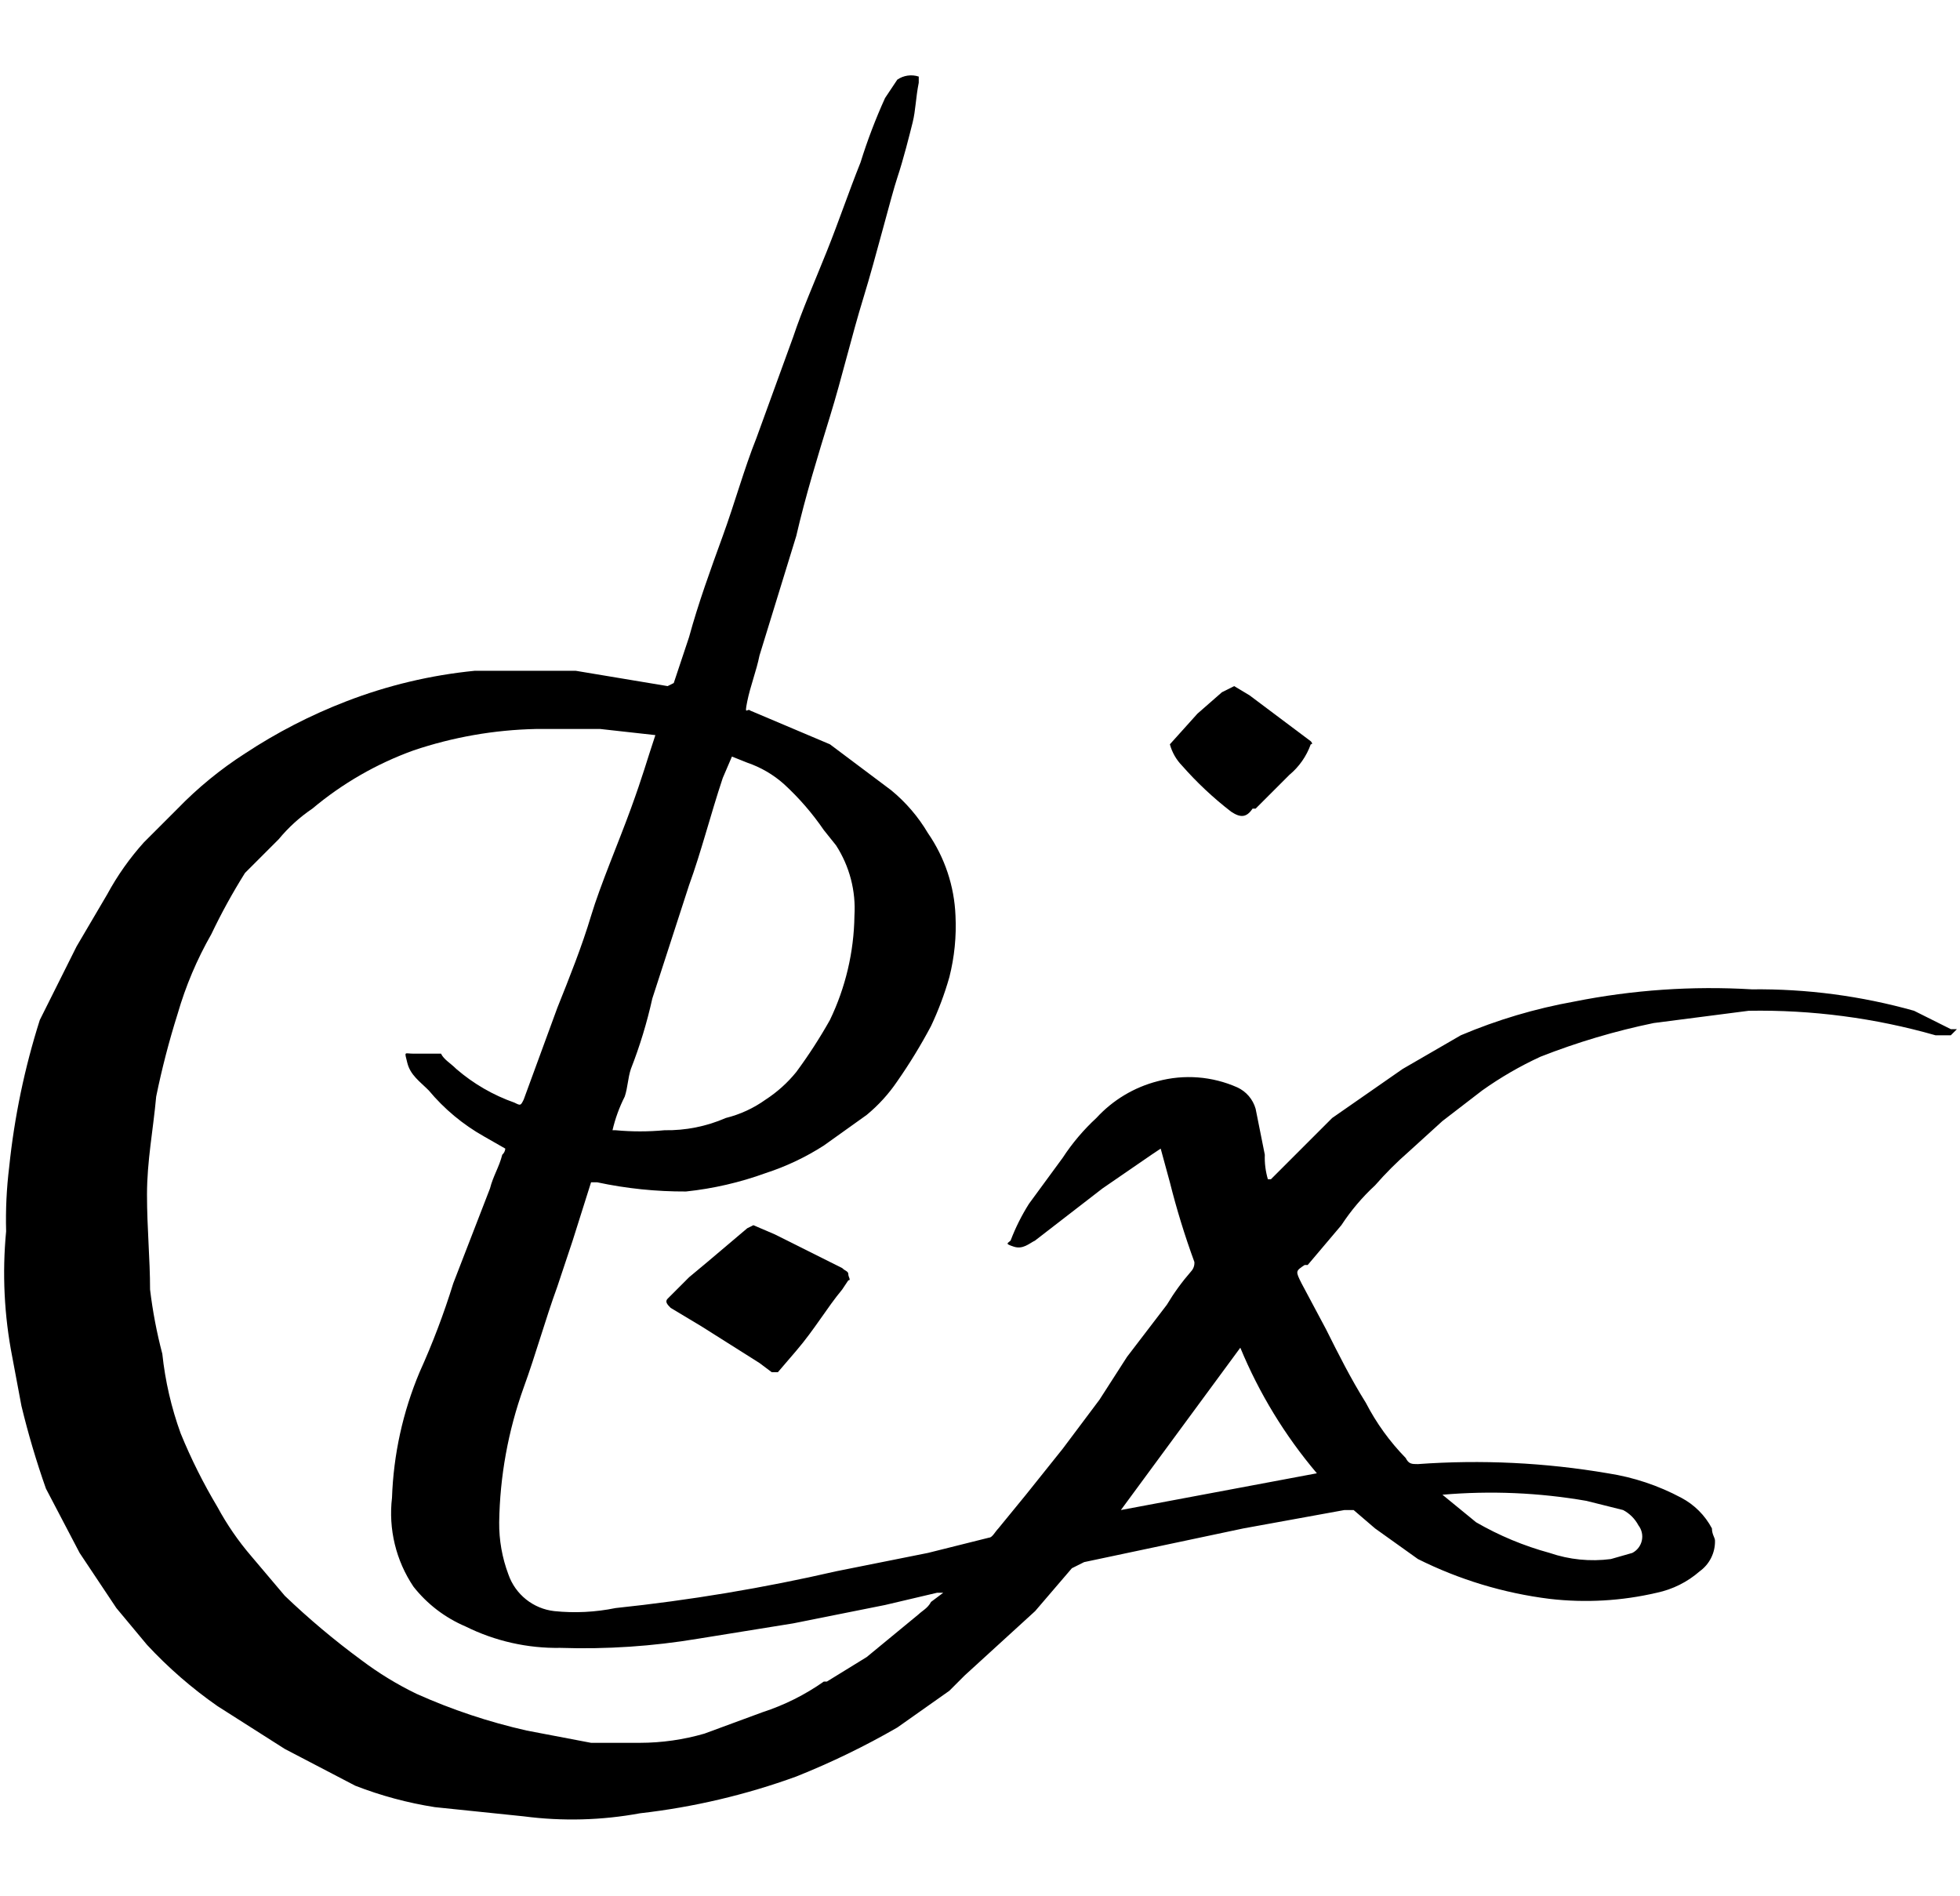
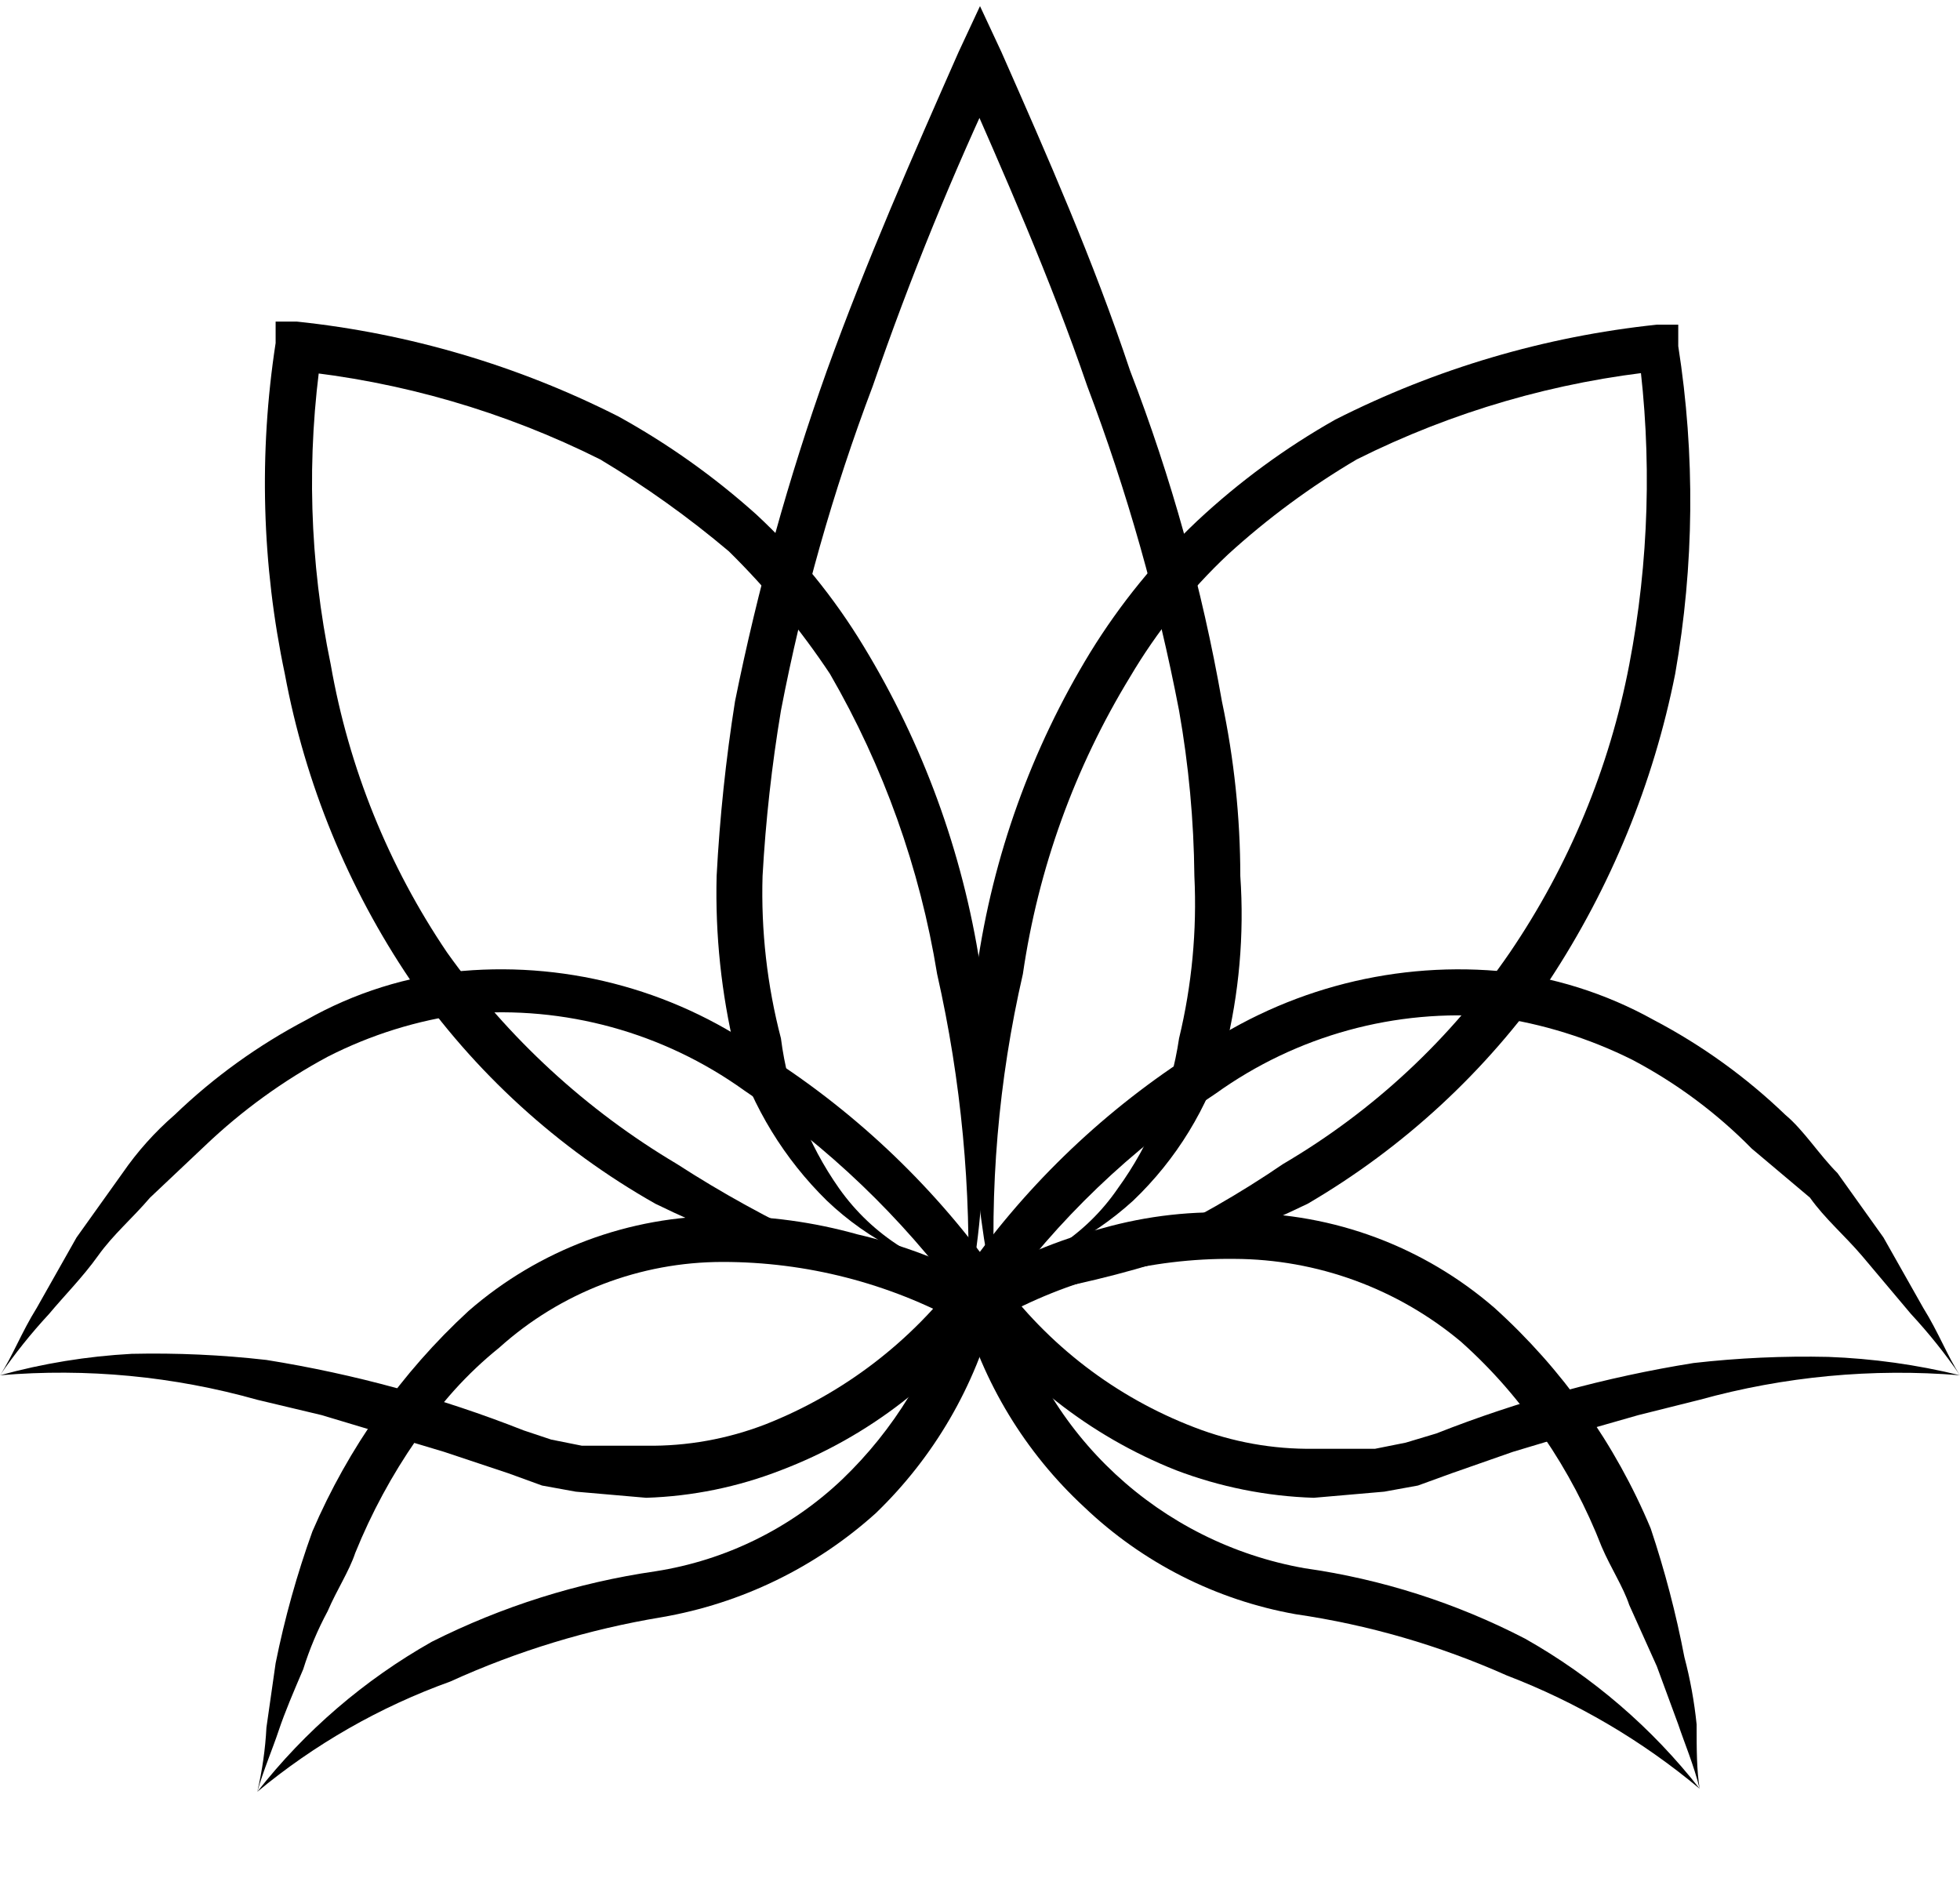
- <svg xmlns="http://www.w3.org/2000/svg" id="Layer_1" data-name="Layer 1" width="64" height="61.9" viewBox="0 0 64 61.9">
-   <path d="M22,22.3l.5-1.5c.3-1.1.7-2.2,1.1-3.3s.7-2.2,1.1-3.2L25.9,11c.3-.9.7-1.8,1.1-2.8s.7-1.9,1.1-2.9a18,18,0,0,1,.8-2.1l.4-.6a.8.8,0,0,1,.7-.1v.2c-.1.5-.1.9-.2,1.3s-.3,1.2-.5,1.8-.7,2.6-1.1,3.9-.7,2.6-1.1,3.9-.8,2.6-1.1,3.9l-1.2,3.9c-.1.5-.3,1-.4,1.5s0,.2.1.3l2.6,1.1.8.6,1.2.9a5.3,5.3,0,0,1,1.2,1.4,5.1,5.1,0,0,1,.9,2.7,6.8,6.8,0,0,1-.2,2,10.4,10.4,0,0,1-.6,1.6,17.4,17.4,0,0,1-1.1,1.8,5.2,5.2,0,0,1-1,1.1l-1.4,1a8.2,8.2,0,0,1-1.9.9,11,11,0,0,1-2.6.6,13.6,13.6,0,0,1-2.9-.3h-.2l-.6,1.9L18.2,42c-.4,1.1-.7,2.2-1.1,3.3a13.6,13.6,0,0,0-.8,4.4,4.7,4.7,0,0,0,.3,1.7,1.8,1.8,0,0,0,1.5,1.2,6.6,6.6,0,0,0,2-.1,60.1,60.1,0,0,0,7.2-1.2l3-.6,2-.5c.1,0,.2-.2.3-.3l.9-1.1,1.2-1.5,1.2-1.6.9-1.4,1.3-1.7a7.6,7.6,0,0,1,.8-1.1.4.4,0,0,0,.1-.3,25.8,25.8,0,0,1-.8-2.6l-.3-1.1h0l-.3.2L36,38.8l-2.2,1.7c-.2.1-.4.3-.7.2s-.2-.1-.1-.2a6.7,6.7,0,0,1,.6-1.2l1.1-1.5a6.9,6.9,0,0,1,1.1-1.3,4.1,4.1,0,0,1,2-1.2,3.9,3.9,0,0,1,2.6.2,1.1,1.1,0,0,1,.6.7l.3,1.5a2.5,2.5,0,0,0,.1.8h.1l.8-.8,1.2-1.2,2.3-1.6,1.9-1.1a17.3,17.3,0,0,1,3.7-1.1,22.7,22.7,0,0,1,5.8-.4,18.8,18.8,0,0,1,5.3.7l1.2.6h.2l-.2.2h-.5a20.9,20.9,0,0,0-6.1-.8l-3.1.4a22.6,22.6,0,0,0-3.7,1.1,11.8,11.8,0,0,0-1.9,1.1l-1.3,1-1.1,1a11.4,11.4,0,0,0-1.1,1.1,6.9,6.9,0,0,0-1.1,1.3l-1.1,1.3h-.1c-.3.2-.3.2-.1.6l.8,1.5c.4.8.8,1.6,1.3,2.4a7.5,7.5,0,0,0,1.3,1.8c.1.2.2.2.4.2a25.8,25.8,0,0,1,6.2.3,7.5,7.5,0,0,1,2.4.8,2.4,2.4,0,0,1,1,1c0,.2.1.3.1.4a1.2,1.2,0,0,1-.5,1,3.1,3.1,0,0,1-1.4.7,10.2,10.2,0,0,1-3.5.2,13.3,13.3,0,0,1-4.3-1.3l-1.4-1-.7-.6h-.3l-3.3.6-5.2,1.1-.4.2-1.2,1.4-2.3,2.1-.5.5-1.7,1.2A25.5,25.5,0,0,1,26,58a22.3,22.3,0,0,1-5.1,1.2,12.2,12.2,0,0,1-3.8.1L14.2,59a12.5,12.5,0,0,1-2.6-.7L9.3,57.1,7.1,55.7a14.3,14.3,0,0,1-2.3-2l-1-1.2L2.6,50.7,1.5,48.6a27.6,27.6,0,0,1-.8-2.7L.4,44.3a14.3,14.3,0,0,1-.2-4.1,14.1,14.1,0,0,1,.1-2.1,24,24,0,0,1,1-4.8l1.2-2.4,1-1.7a8.8,8.8,0,0,1,1.2-1.7l1.1-1.1A12.4,12.4,0,0,1,8,24.6a17.3,17.3,0,0,1,3.3-1.7,16,16,0,0,1,4.2-1h3.3l3,.5ZM21.4,24l-1.8-.2H17.5a13.4,13.4,0,0,0-4,.7,10.9,10.9,0,0,0-3.3,1.9,5.2,5.2,0,0,0-1.1,1L8,28.5a19.8,19.8,0,0,0-1.1,2,11.9,11.9,0,0,0-1.1,2.6,26.8,26.8,0,0,0-.7,2.7c-.1,1.1-.3,2.1-.3,3.2s.1,2.1.1,3.1a15.5,15.5,0,0,0,.4,2.1,11,11,0,0,0,.6,2.6,17.9,17.9,0,0,0,1.2,2.4,9.1,9.1,0,0,0,1.1,1.6l1.1,1.3a25.2,25.2,0,0,0,2.5,2.1,10.8,10.8,0,0,0,1.8,1.1,19,19,0,0,0,3.6,1.2l2.1.4h1.6a7.6,7.6,0,0,0,2.1-.3l1.9-.7a7.5,7.5,0,0,0,2-1H27l1.3-.8L30,52.7c.1-.1.3-.2.4-.4l.4-.3h-.2l-1.7.4-3,.6-3.1.5a22.7,22.7,0,0,1-4.5.3,6.7,6.7,0,0,1-3.1-.7,4.3,4.3,0,0,1-1.7-1.3,4.3,4.3,0,0,1-.7-2.9,11.6,11.6,0,0,1,.9-4.1,24.9,24.9,0,0,0,1.1-2.9L16,38.8c.1-.4.3-.7.4-1.1a.3.3,0,0,0,.1-.2l-.7-.4A6.5,6.5,0,0,1,14,35.6c-.3-.3-.6-.5-.7-.9s-.1-.3.2-.3h.9c.1.2.3.3.5.5a5.9,5.9,0,0,0,1.9,1.1c.2.1.2.1.3-.1l1.1-3c.4-1,.8-2,1.1-3s.9-2.4,1.3-3.5S21.1,24.9,21.4,24Zm2.5.7-.3.7c-.4,1.2-.7,2.4-1.1,3.5l-1.2,3.7a15.5,15.5,0,0,1-.7,2.3c-.1.3-.1.6-.2.9a4.9,4.9,0,0,0-.4,1.1h.1a8.6,8.6,0,0,0,1.6,0,4.8,4.8,0,0,0,2-.4,3.8,3.8,0,0,0,1.3-.6,4.3,4.3,0,0,0,1-.9,16.3,16.3,0,0,0,1.1-1.7,8.1,8.1,0,0,0,.8-3.4,3.8,3.8,0,0,0-.6-2.3l-.4-.5a8.7,8.7,0,0,0-1.3-1.5,3.5,3.5,0,0,0-1.2-.7ZM40.5,44l-3.9,5.3L43,48.1A15.5,15.5,0,0,1,40.5,44Zm6.6,4.8h0l1.1.9a10.1,10.1,0,0,0,2.4,1,4.4,4.4,0,0,0,2,.2l.7-.2a.6.6,0,0,0,.2-.9,1.2,1.2,0,0,0-.5-.5L51.8,49A18.3,18.3,0,0,0,47.1,48.8Z" />
-   <path d="M24.6,40l.7.3,2.2,1.1c.1.1.2.1.2.2s.1.2,0,.2l-.2.3c-.5.6-.9,1.3-1.5,2l-.6.7h-.2l-.4-.3-1.9-1.2-1-.6c-.1-.1-.2-.2-.1-.3l.7-.7.6-.5,1.3-1.1Z" />
-   <path d="M40.3,22.4l.5.3,1.6,1.2.4.3s.1.1,0,.1a2.3,2.3,0,0,1-.7,1L41,26.4h-.1c-.2.3-.4.3-.7.1a11.4,11.4,0,0,1-1.6-1.5,1.6,1.6,0,0,1-.4-.7h0l.9-1,.8-.7Z" />
+ <svg xmlns="http://www.w3.org/2000/svg" width="64" height="61.9" viewBox="0 0 64 61.9">
+   <path d="M32 41.7a6.9 6.9 0 0 0 4.5-2.9 11.1 11.1 0 0 0 2-4.9 18.7 18.7 0 0 0 .5-5.3 32.9 32.9 0 0 0-.5-5.4 64.1 64.1 0 0 0-3-10.6c-1.2-3.5-2.7-6.9-4.2-10.3h1.4a101.1 101.1 0 0 0-4.2 10.3 64.1 64.1 0 0 0-3 10.6 49.5 49.5 0 0 0-.6 5.4 18.8 18.8 0 0 0 .6 5.3 10.9 10.9 0 0 0 1.9 4.9 7.1 7.1 0 0 0 4.6 2.9zm0 0a9.5 9.5 0 0 1-5-2.5 11.8 11.8 0 0 1-3-4.9 22.1 22.1 0 0 1-.6-5.7 55.1 55.1 0 0 1 .6-5.7 78.3 78.3 0 0 1 3-10.8c1.3-3.6 2.8-7 4.3-10.4L32 .2l.7 1.5c1.5 3.4 3 6.8 4.2 10.4a57.7 57.7 0 0 1 3 10.8 27.6 27.6 0 0 1 .6 5.7 18.4 18.4 0 0 1-.5 5.7 11.2 11.2 0 0 1-3 4.9 10.3 10.3 0 0 1-5 2.5z" />
+   <path d="M8.4 58.5a11.8 11.8 0 0 0 .3-2.1l.3-2.1a30.3 30.3 0 0 1 1.2-4.3 21.1 21.1 0 0 1 5.1-7.2 12.6 12.6 0 0 1 8.3-3.1 16.1 16.1 0 0 1 4.4.6 16.5 16.5 0 0 1 4.2 1.6l.5.3-.2.5a14.2 14.2 0 0 1-3.9 6.7 14 14 0 0 1-7 3.4 27.5 27.5 0 0 0-6.9 2.1 21 21 0 0 0-6.3 3.6zm0 0a19.3 19.3 0 0 1 5.7-4.9 23.9 23.9 0 0 1 7.3-2.3 11.4 11.4 0 0 0 6.1-3 13.5 13.5 0 0 0 3.6-5.9l.3.8a16.2 16.2 0 0 0-7.8-2 10.9 10.9 0 0 0-7.3 2.8 12.7 12.7 0 0 0-2.7 3 19 19 0 0 0-2 3.7c-.2.6-.6 1.2-.9 1.9a10.8 10.8 0 0 0-.8 1.9c-.3.7-.6 1.4-.8 2s-.5 1.3-.7 2z" />
+   <path d="M55.5 58.4c-.2-.8-.5-1.5-.7-2.1l-.7-1.9-.9-2c-.2-.6-.6-1.2-.9-1.9a17.8 17.8 0 0 0-1.9-3.6 16.3 16.3 0 0 0-2.7-3.1 11.6 11.6 0 0 0-7.4-2.7 15.6 15.6 0 0 0-7.8 2l.4-.9a12.2 12.2 0 0 0 9.7 9 22.5 22.5 0 0 1 7.2 2.3 19.3 19.3 0 0 1 5.7 4.9zm0 0a22.2 22.2 0 0 0-6.3-3.7 26.2 26.2 0 0 0-6.9-2 13.4 13.4 0 0 1-6.9-3.5 14 14 0 0 1-4-6.6V42l.5-.2a16.2 16.2 0 0 1 4.1-1.7 13.8 13.8 0 0 1 4.5-.5 12.7 12.7 0 0 1 8.3 3.1 20.2 20.2 0 0 1 5.1 7.2 32.5 32.5 0 0 1 1.1 4.2 14.3 14.3 0 0 1 .4 2.2c0 .8 0 1.5.1 2.1z" />
+   <path d="M0 44.9c.4-.6.7-1.4 1.2-2.2l1.3-2.3L4 38.3a10.1 10.1 0 0 1 1.7-1.9 18.8 18.8 0 0 1 4.3-3.1 12.7 12.7 0 0 1 5.1-1.6 14.8 14.8 0 0 1 10 2.8 27 27 0 0 1 7.5 7.2l.3.4-.3.4a15.4 15.4 0 0 1-7.1 5.5 13.3 13.3 0 0 1-4.4.9l-2.3-.2-1.1-.2-1.1-.4-2.1-.7-2-.6-2-.6-2.1-.5a23.6 23.6 0 0 0-8.4-.8zm0 0a20.3 20.3 0 0 1 4.3-.7 32.4 32.4 0 0 1 4.4.2 40.2 40.2 0 0 1 8.4 2.3l.9.3 1 .2h2.1a10.4 10.4 0 0 0 3.9-.7 14.7 14.7 0 0 0 6.4-4.9v.8a28.7 28.7 0 0 0-7.1-6.8 13.6 13.6 0 0 0-9.1-2.5 13.9 13.9 0 0 0-4.5 1.4 18.5 18.5 0 0 0-4 2.9l-1.8 1.7c-.6.7-1.2 1.2-1.7 1.9s-1.1 1.3-1.6 1.9a17.5 17.5 0 0 0-1.6 2z" />
+   <path d="M64 44.9a17.5 17.5 0 0 0-1.6-2L60.8 41c-.6-.7-1.2-1.2-1.7-1.9l-1.9-1.6a15.8 15.8 0 0 0-3.9-2.9 14.7 14.7 0 0 0-4.5-1.4 13.6 13.6 0 0 0-9.1 2.5 27.1 27.1 0 0 0-7.1 6.8v-.8a14.2 14.2 0 0 0 6.4 4.9 10.4 10.4 0 0 0 3.9.7h2l1-.2 1-.3a40.2 40.2 0 0 1 8.4-2.3 32.4 32.4 0 0 1 4.4-.2 21.4 21.4 0 0 1 4.3.6zm0 0a24.4 24.4 0 0 0-8.5.8l-2 .5-2.1.6-2 .6-2 .7-1.1.4-1.1.2-2.3.2a13.9 13.9 0 0 1-4.5-.9 15.7 15.7 0 0 1-7-5.5l-.3-.4.3-.4a26.7 26.7 0 0 1 7.4-7.2 15.1 15.1 0 0 1 10.1-2.8 13.2 13.2 0 0 1 5.1 1.6 18.8 18.8 0 0 1 4.3 3.1c.6.5 1.1 1.3 1.7 1.9l1.5 2.1 1.3 2.3c.5.8.8 1.6 1.2 2.2z" />
+   <path d="M31.6 42.4a41.5 41.5 0 0 0-1-10.6 28.8 28.8 0 0 0-3.5-9.8 25.1 25.1 0 0 0-3.3-4 31.9 31.9 0 0 0-4.2-3 28.8 28.8 0 0 0-10-2.9l.9-.6a29.2 29.2 0 0 0 .3 10.2 24.2 24.2 0 0 0 3.8 9.4 24.7 24.7 0 0 0 7.5 6.9 37.5 37.5 0 0 0 9.5 4.4zm0 0a33.5 33.5 0 0 1-10.2-3.1 24.3 24.3 0 0 1-8-7.3 26.5 26.5 0 0 1-4.1-10A30.1 30.1 0 0 1 9 11.2v-.7h.7a30.2 30.2 0 0 1 10.5 3.1 24.4 24.4 0 0 1 4.5 3.2 20 20 0 0 1 3.5 4.3A28.4 28.4 0 0 1 32 31.5a32.5 32.5 0 0 1 .1 5.4 24.8 24.8 0 0 1-.5 5.5z" />
+   <path d="M32.5 42.4a30.7 30.7 0 0 1-.7-5.3 33.5 33.5 0 0 1 .1-5.5 27.1 27.1 0 0 1 3.7-10.3 21.2 21.2 0 0 1 3.5-4.3 23.6 23.6 0 0 1 4.5-3.3 30.2 30.2 0 0 1 10.5-3.1h.7v.7a32.6 32.6 0 0 1-.1 10.7 28.2 28.2 0 0 1-4.1 10 25 25 0 0 1-7.9 7.3 34.3 34.3 0 0 1-10.2 3.1zm0 0a32.3 32.3 0 0 0 9.4-4.4 23.2 23.2 0 0 0 7.4-6.9 25.1 25.1 0 0 0 3.9-9.4 31.9 31.9 0 0 0 .3-10.2l.8.6a28.8 28.8 0 0 0-10 2.9 25.3 25.3 0 0 0-4.2 3.1 18.2 18.2 0 0 0-3.2 4 25.7 25.7 0 0 0-3.5 9.7 37.7 37.7 0 0 0-.9 10.6z" />
</svg>
